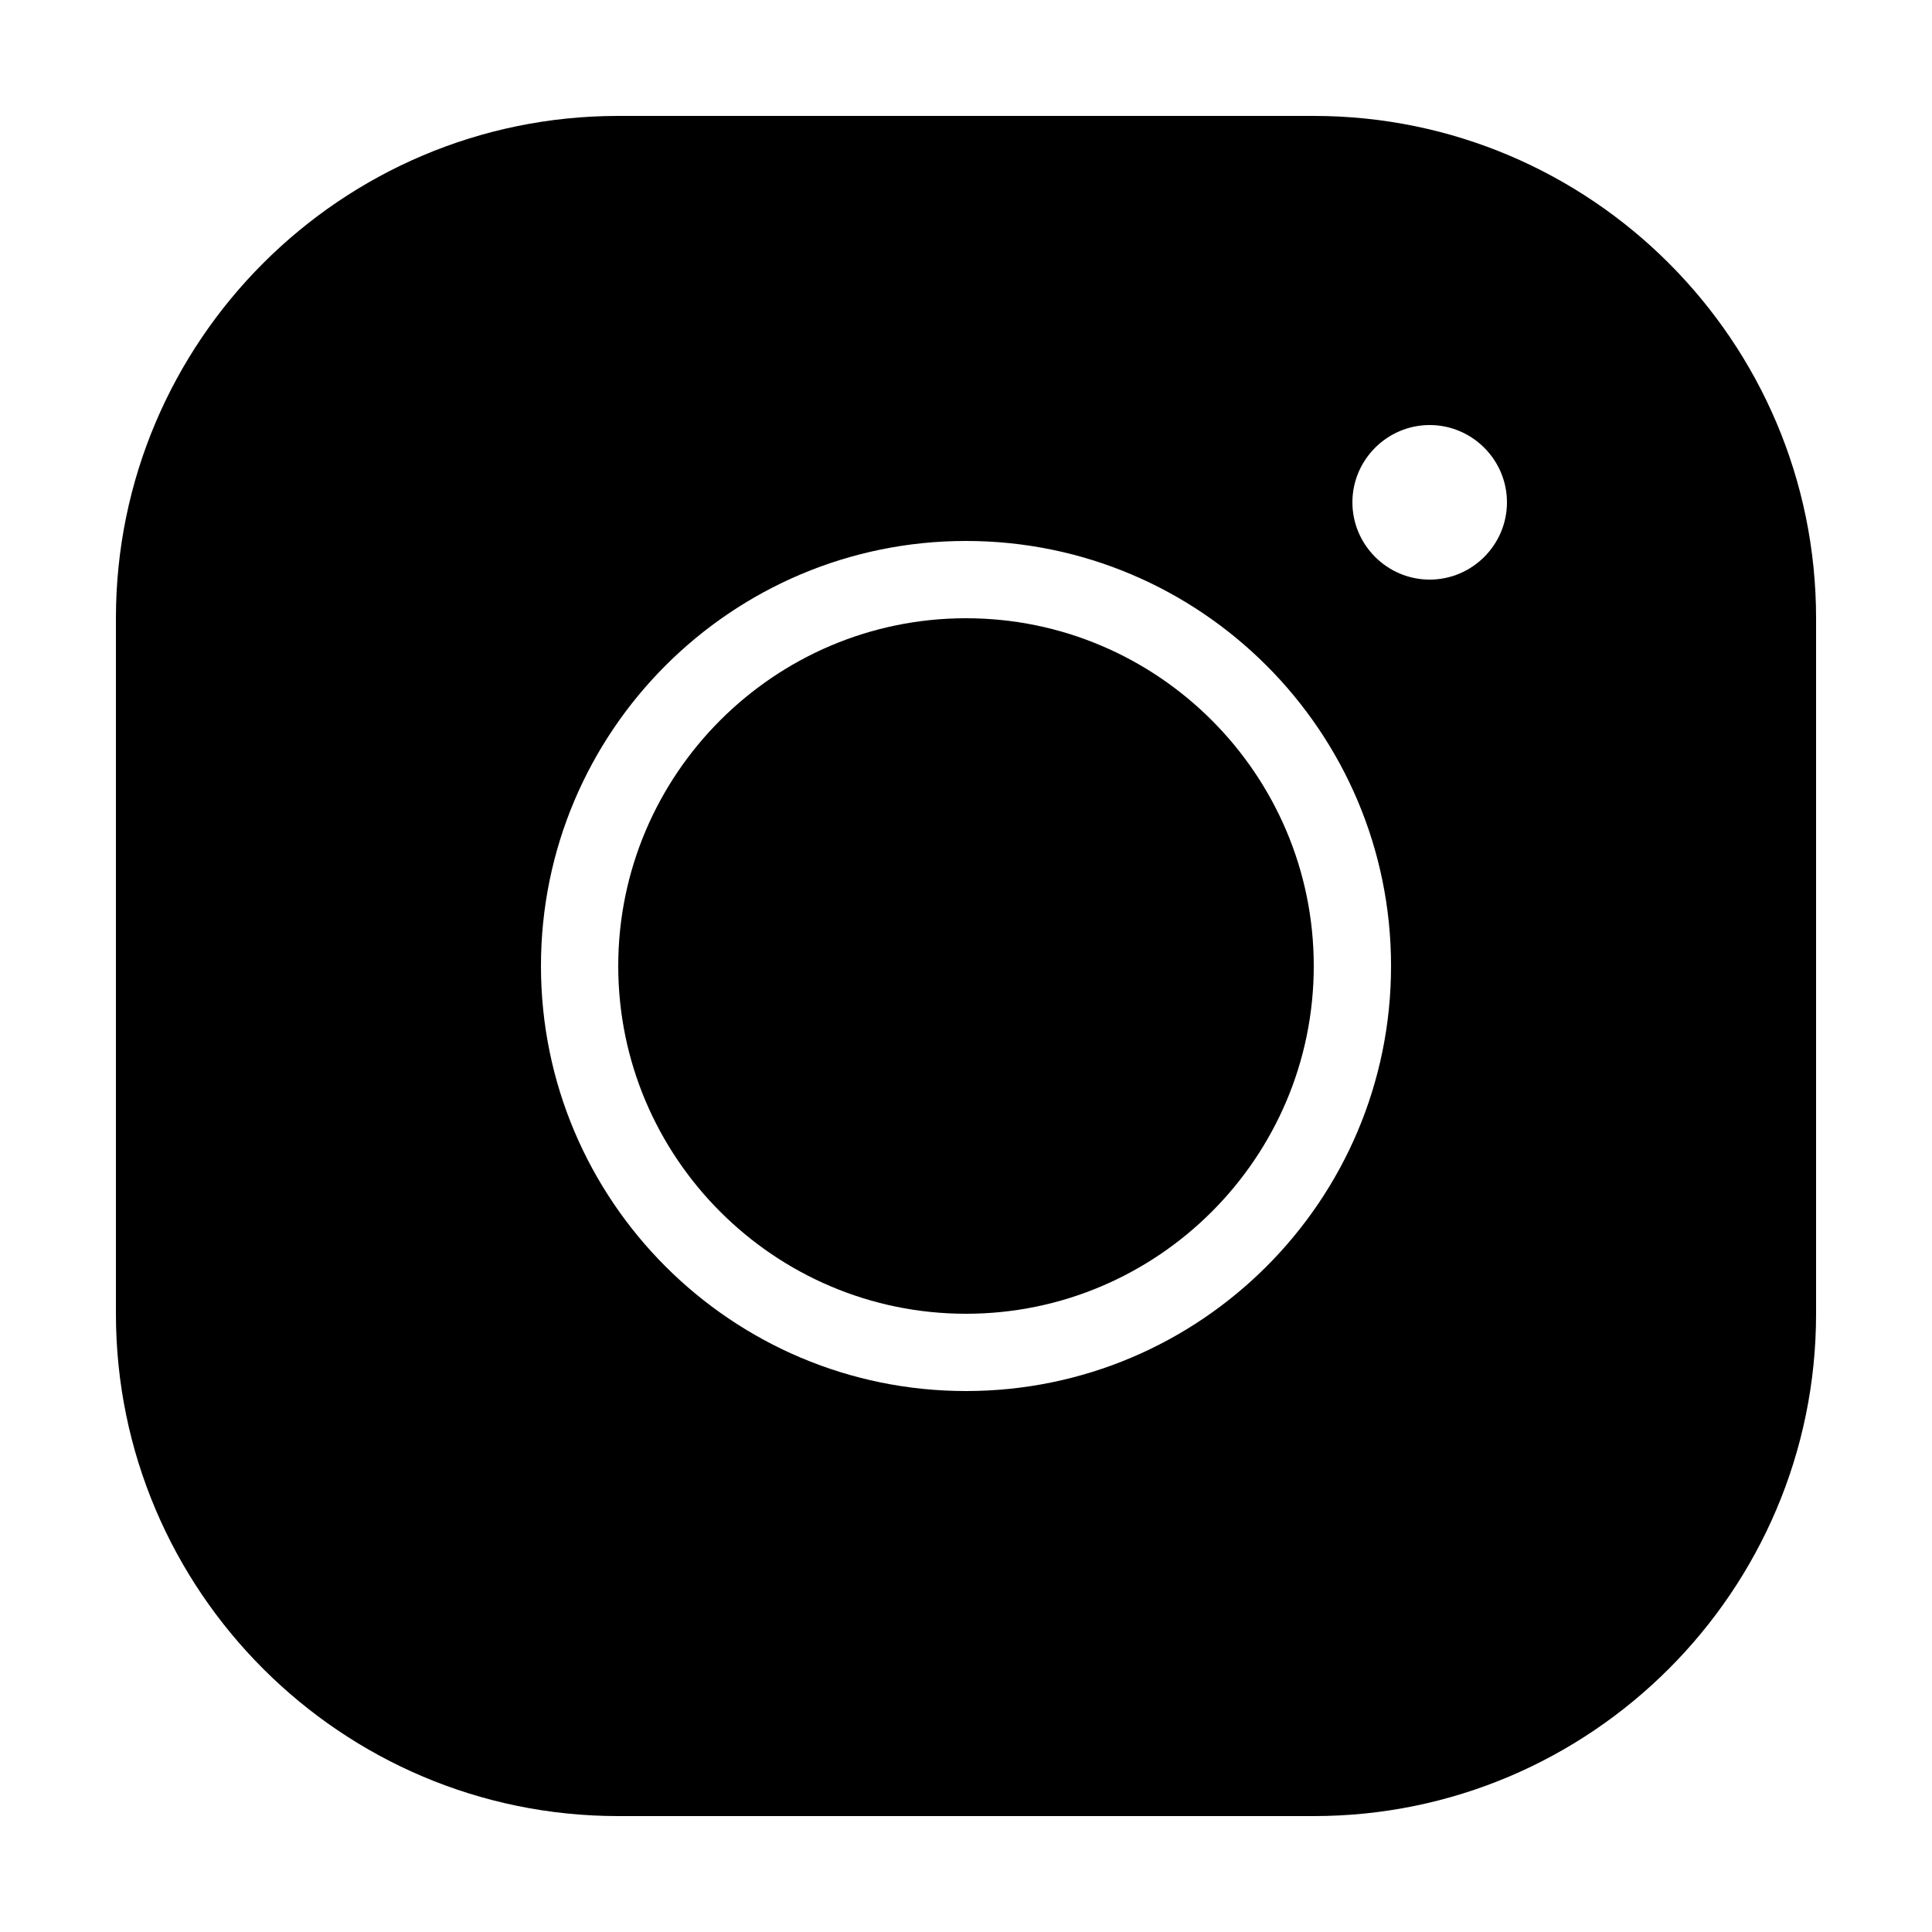
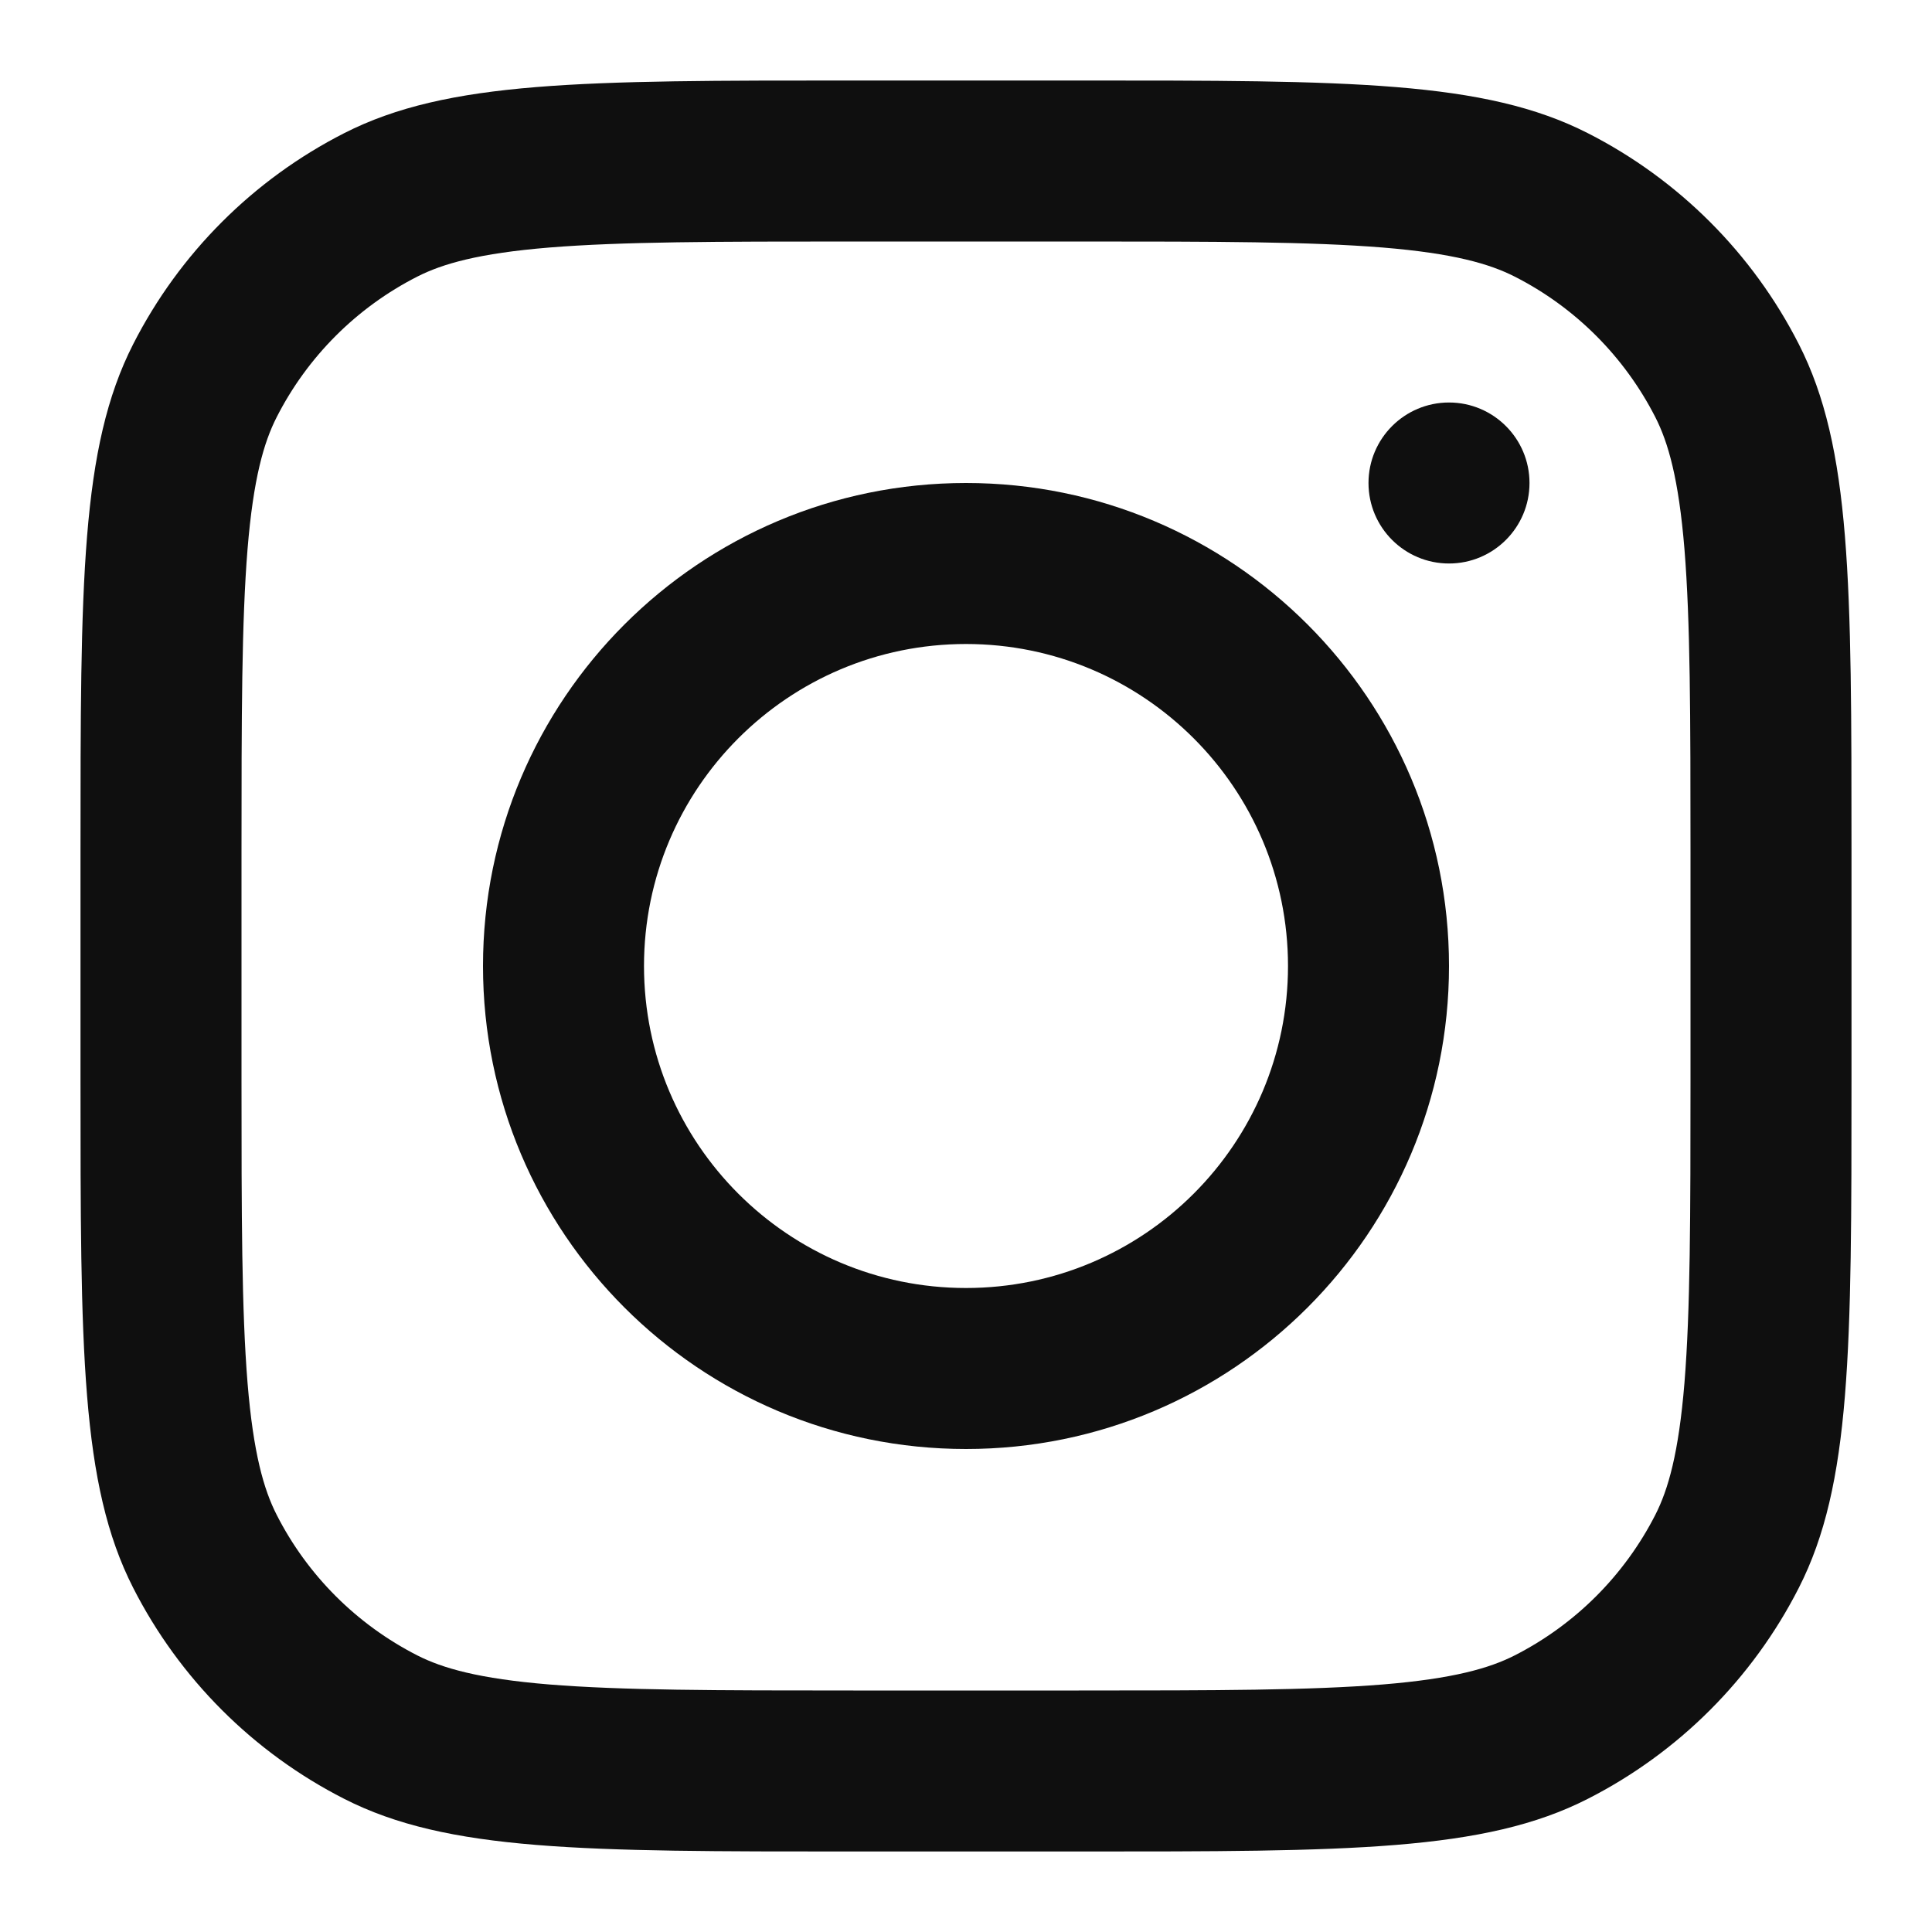
- <svg xmlns="http://www.w3.org/2000/svg" viewBox="0 0 50 50" width="50px" height="50px">
-   <path d="M 16 3 C 8.83 3 3 8.83 3 16 L 3 34 C 3 41.17 8.83 47 16 47 L 34 47 C 41.17 47 47 41.17 47 34 L 47 16 C 47 8.83 41.17 3 34 3 L 16 3 z M 37 11 C 38.1 11 39 11.9 39 13 C 39 14.1 38.1 15 37 15 C 35.9 15 35 14.1 35 13 C 35 11.9 35.9 11 37 11 z M 25 14 C 31.07 14 36 18.93 36 25 C 36 31.07 31.07 36 25 36 C 18.93 36 14 31.07 14 25 C 14 18.93 18.93 14 25 14 z M 25 16 C 20.04 16 16 20.04 16 25 C 16 29.96 20.04 34 25 34 C 29.96 34 34 29.96 34 25 C 34 20.04 29.96 16 25 16 z" />
+ <svg xmlns="http://www.w3.org/2000/svg" width="800px" height="800px" viewBox="0 0 24 24" fill="none">
+   <path fill-rule="evenodd" clip-rule="evenodd" d="M12 18C15.314 18 18 15.314 18 12C18 8.686 15.314 6 12 6C8.686 6 6 8.686 6 12C6 15.314 8.686 18 12 18ZM12 16C14.209 16 16 14.209 16 12C16 9.791 14.209 8 12 8C9.791 8 8 9.791 8 12C8 14.209 9.791 16 12 16Z" fill="#0F0F0F" />
+   <path d="M18 5C17.448 5 17 5.448 17 6C17 6.552 17.448 7 18 7C18.552 7 19 6.552 19 6C19 5.448 18.552 5 18 5Z" fill="#0F0F0F" />
+   <path fill-rule="evenodd" clip-rule="evenodd" d="M1.654 4.276C1 5.56 1 7.24 1 10.6V13.4C1 16.76 1 18.441 1.654 19.724C2.229 20.853 3.147 21.771 4.276 22.346C5.56 23 7.24 23 10.6 23H13.4C16.76 23 18.441 23 19.724 22.346C20.853 21.771 21.771 20.853 22.346 19.724C23 18.441 23 16.76 23 13.4V10.6C23 7.24 23 5.56 22.346 4.276C21.771 3.147 20.853 2.229 19.724 1.654C18.441 1 16.76 1 13.4 1H10.6C7.24 1 5.56 1 4.276 1.654C3.147 2.229 2.229 3.147 1.654 4.276ZM13.4 3H10.6C8.887 3 7.722 3.002 6.822 3.075C5.945 3.147 5.497 3.277 5.184 3.436C4.431 3.819 3.819 4.431 3.436 5.184C3.277 5.497 3.147 5.945 3.075 6.822C3.002 7.722 3 8.887 3 10.6V13.4C3 15.113 3.002 16.278 3.075 17.178C3.147 18.055 3.277 18.503 3.436 18.816C3.819 19.569 4.431 20.18 5.184 20.564C5.497 20.723 5.945 20.853 6.822 20.925C7.722 20.998 8.887 21 10.6 21H13.4C15.113 21 16.278 20.998 17.178 20.925C18.055 20.853 18.503 20.723 18.816 20.564C19.569 20.18 20.18 19.569 20.564 18.816C20.723 18.503 20.853 18.055 20.925 17.178C20.998 16.278 21 15.113 21 13.4V10.6C21 8.887 20.998 7.722 20.925 6.822C20.853 5.945 20.723 5.497 20.564 5.184C20.18 4.431 19.569 3.819 18.816 3.436C18.503 3.277 18.055 3.147 17.178 3.075C16.278 3.002 15.113 3 13.4 3Z" fill="#0F0F0F" />
</svg>
